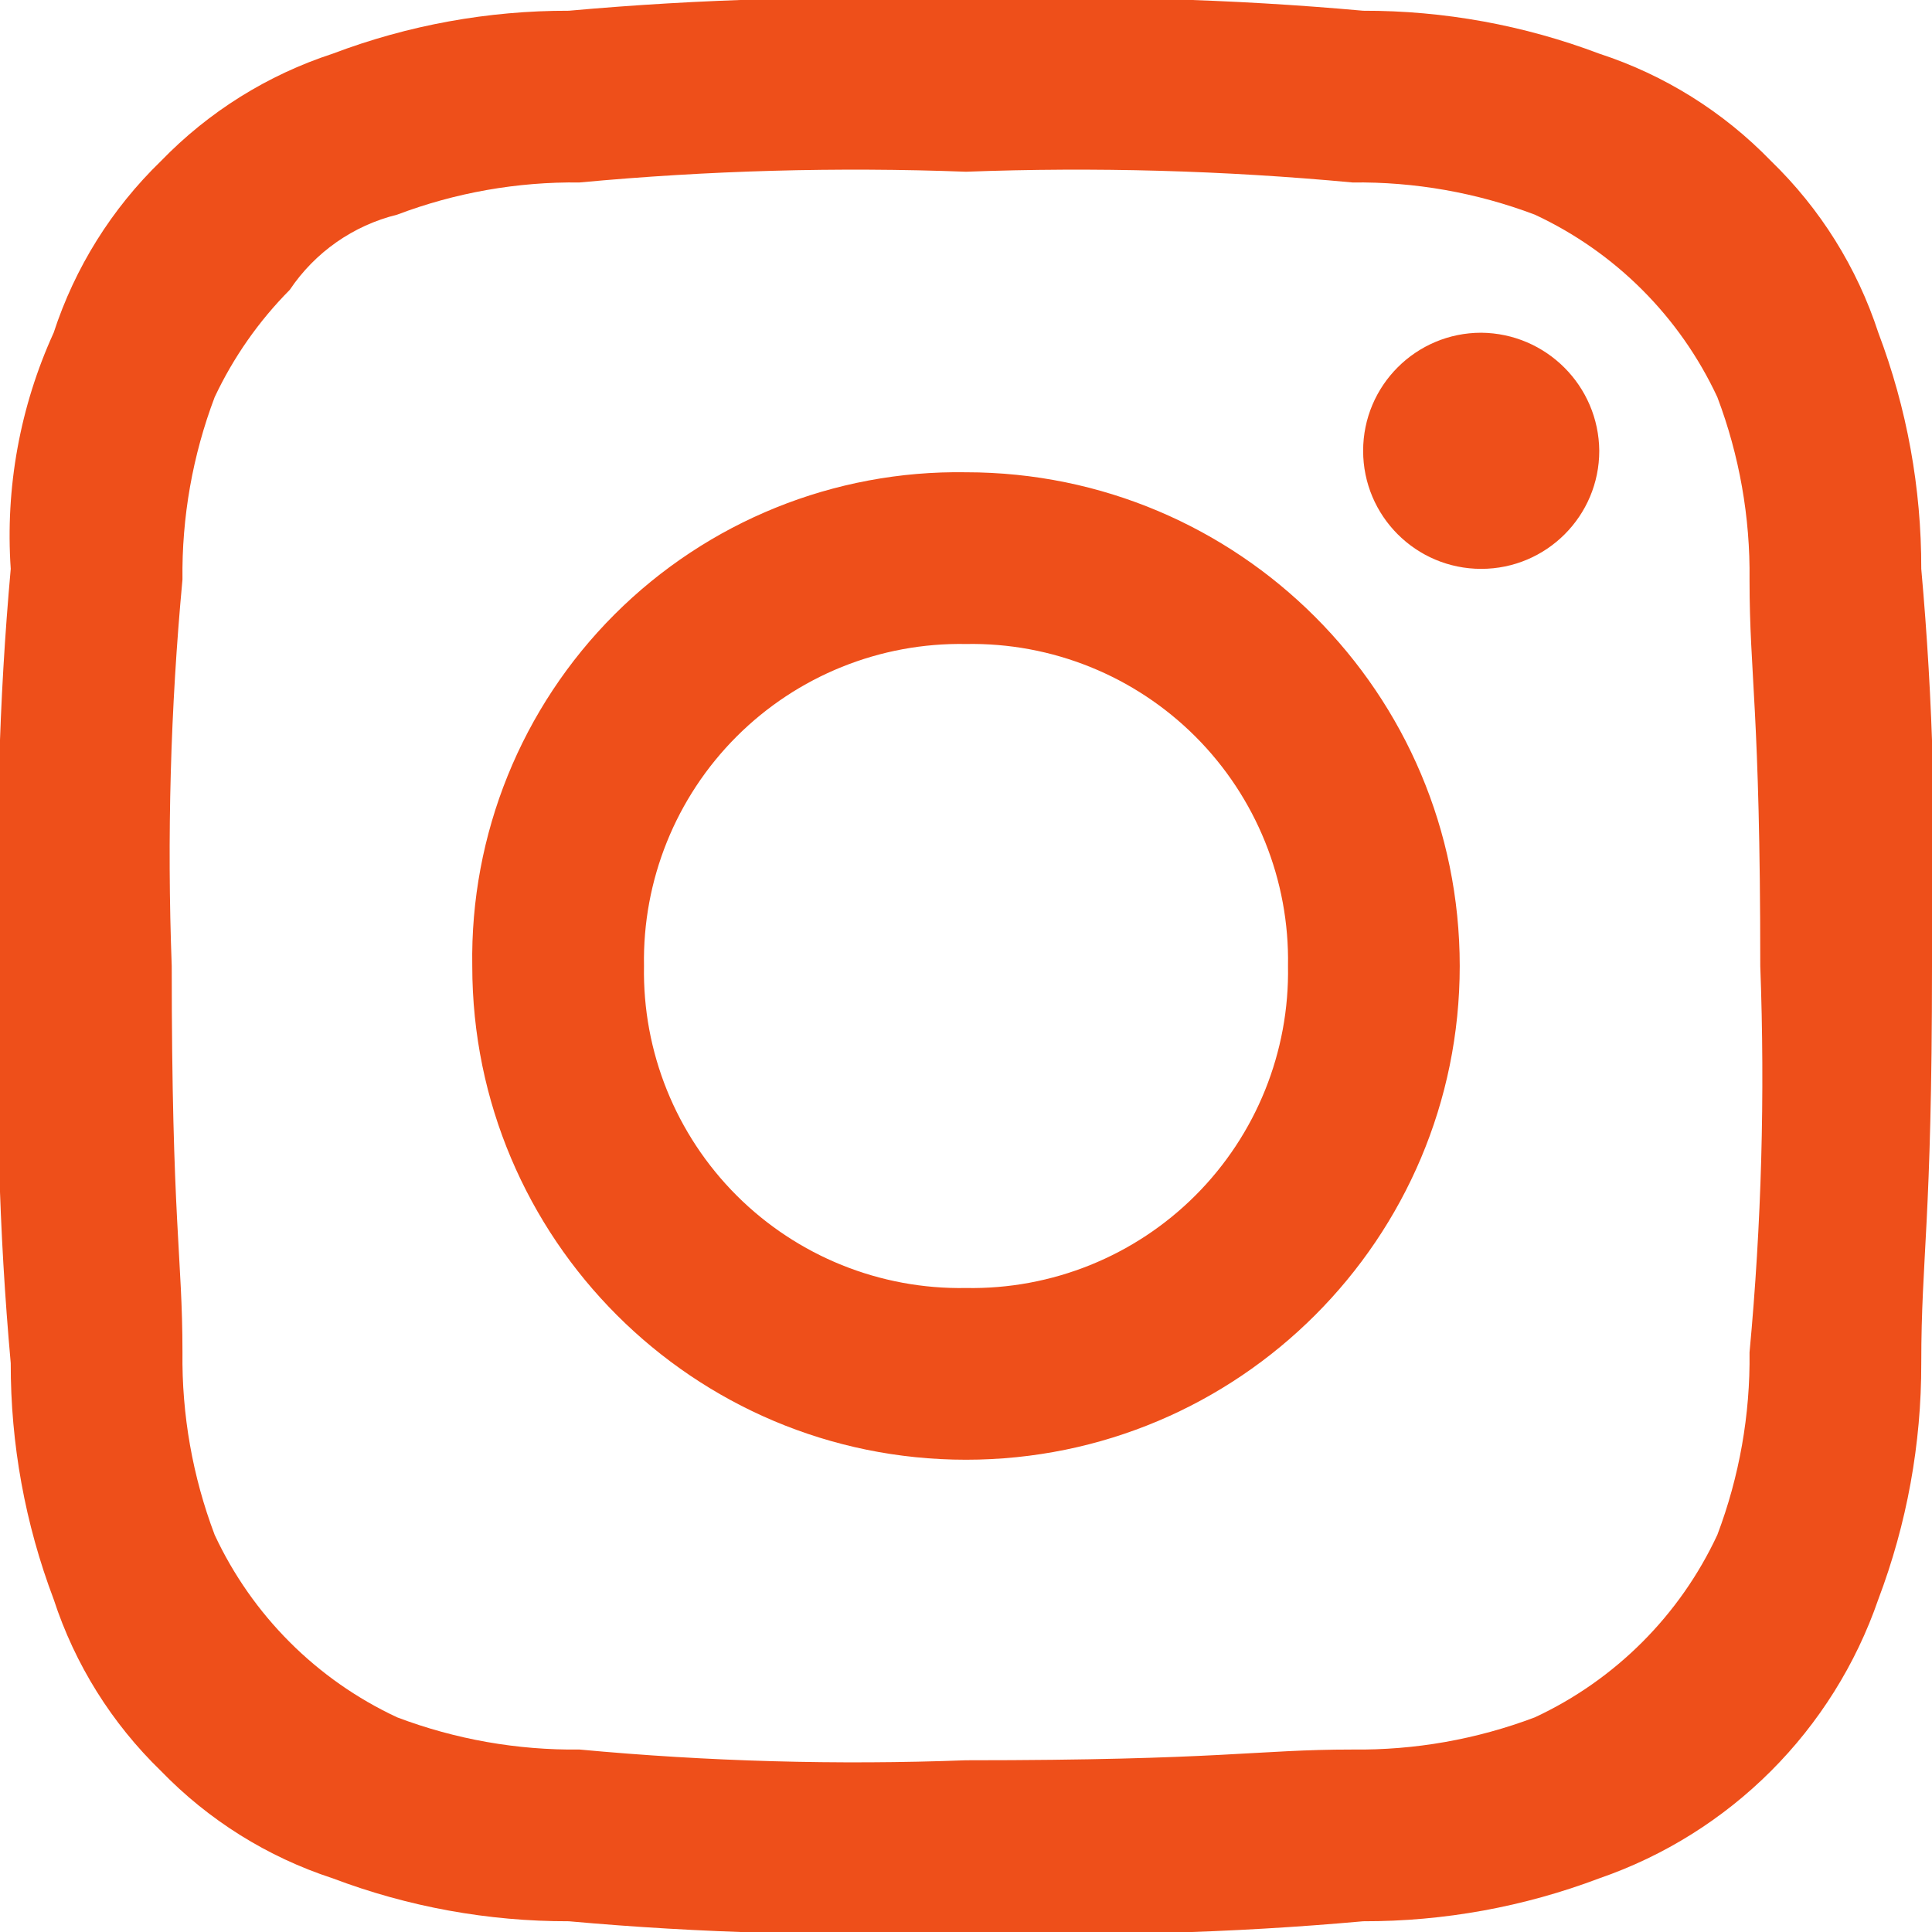
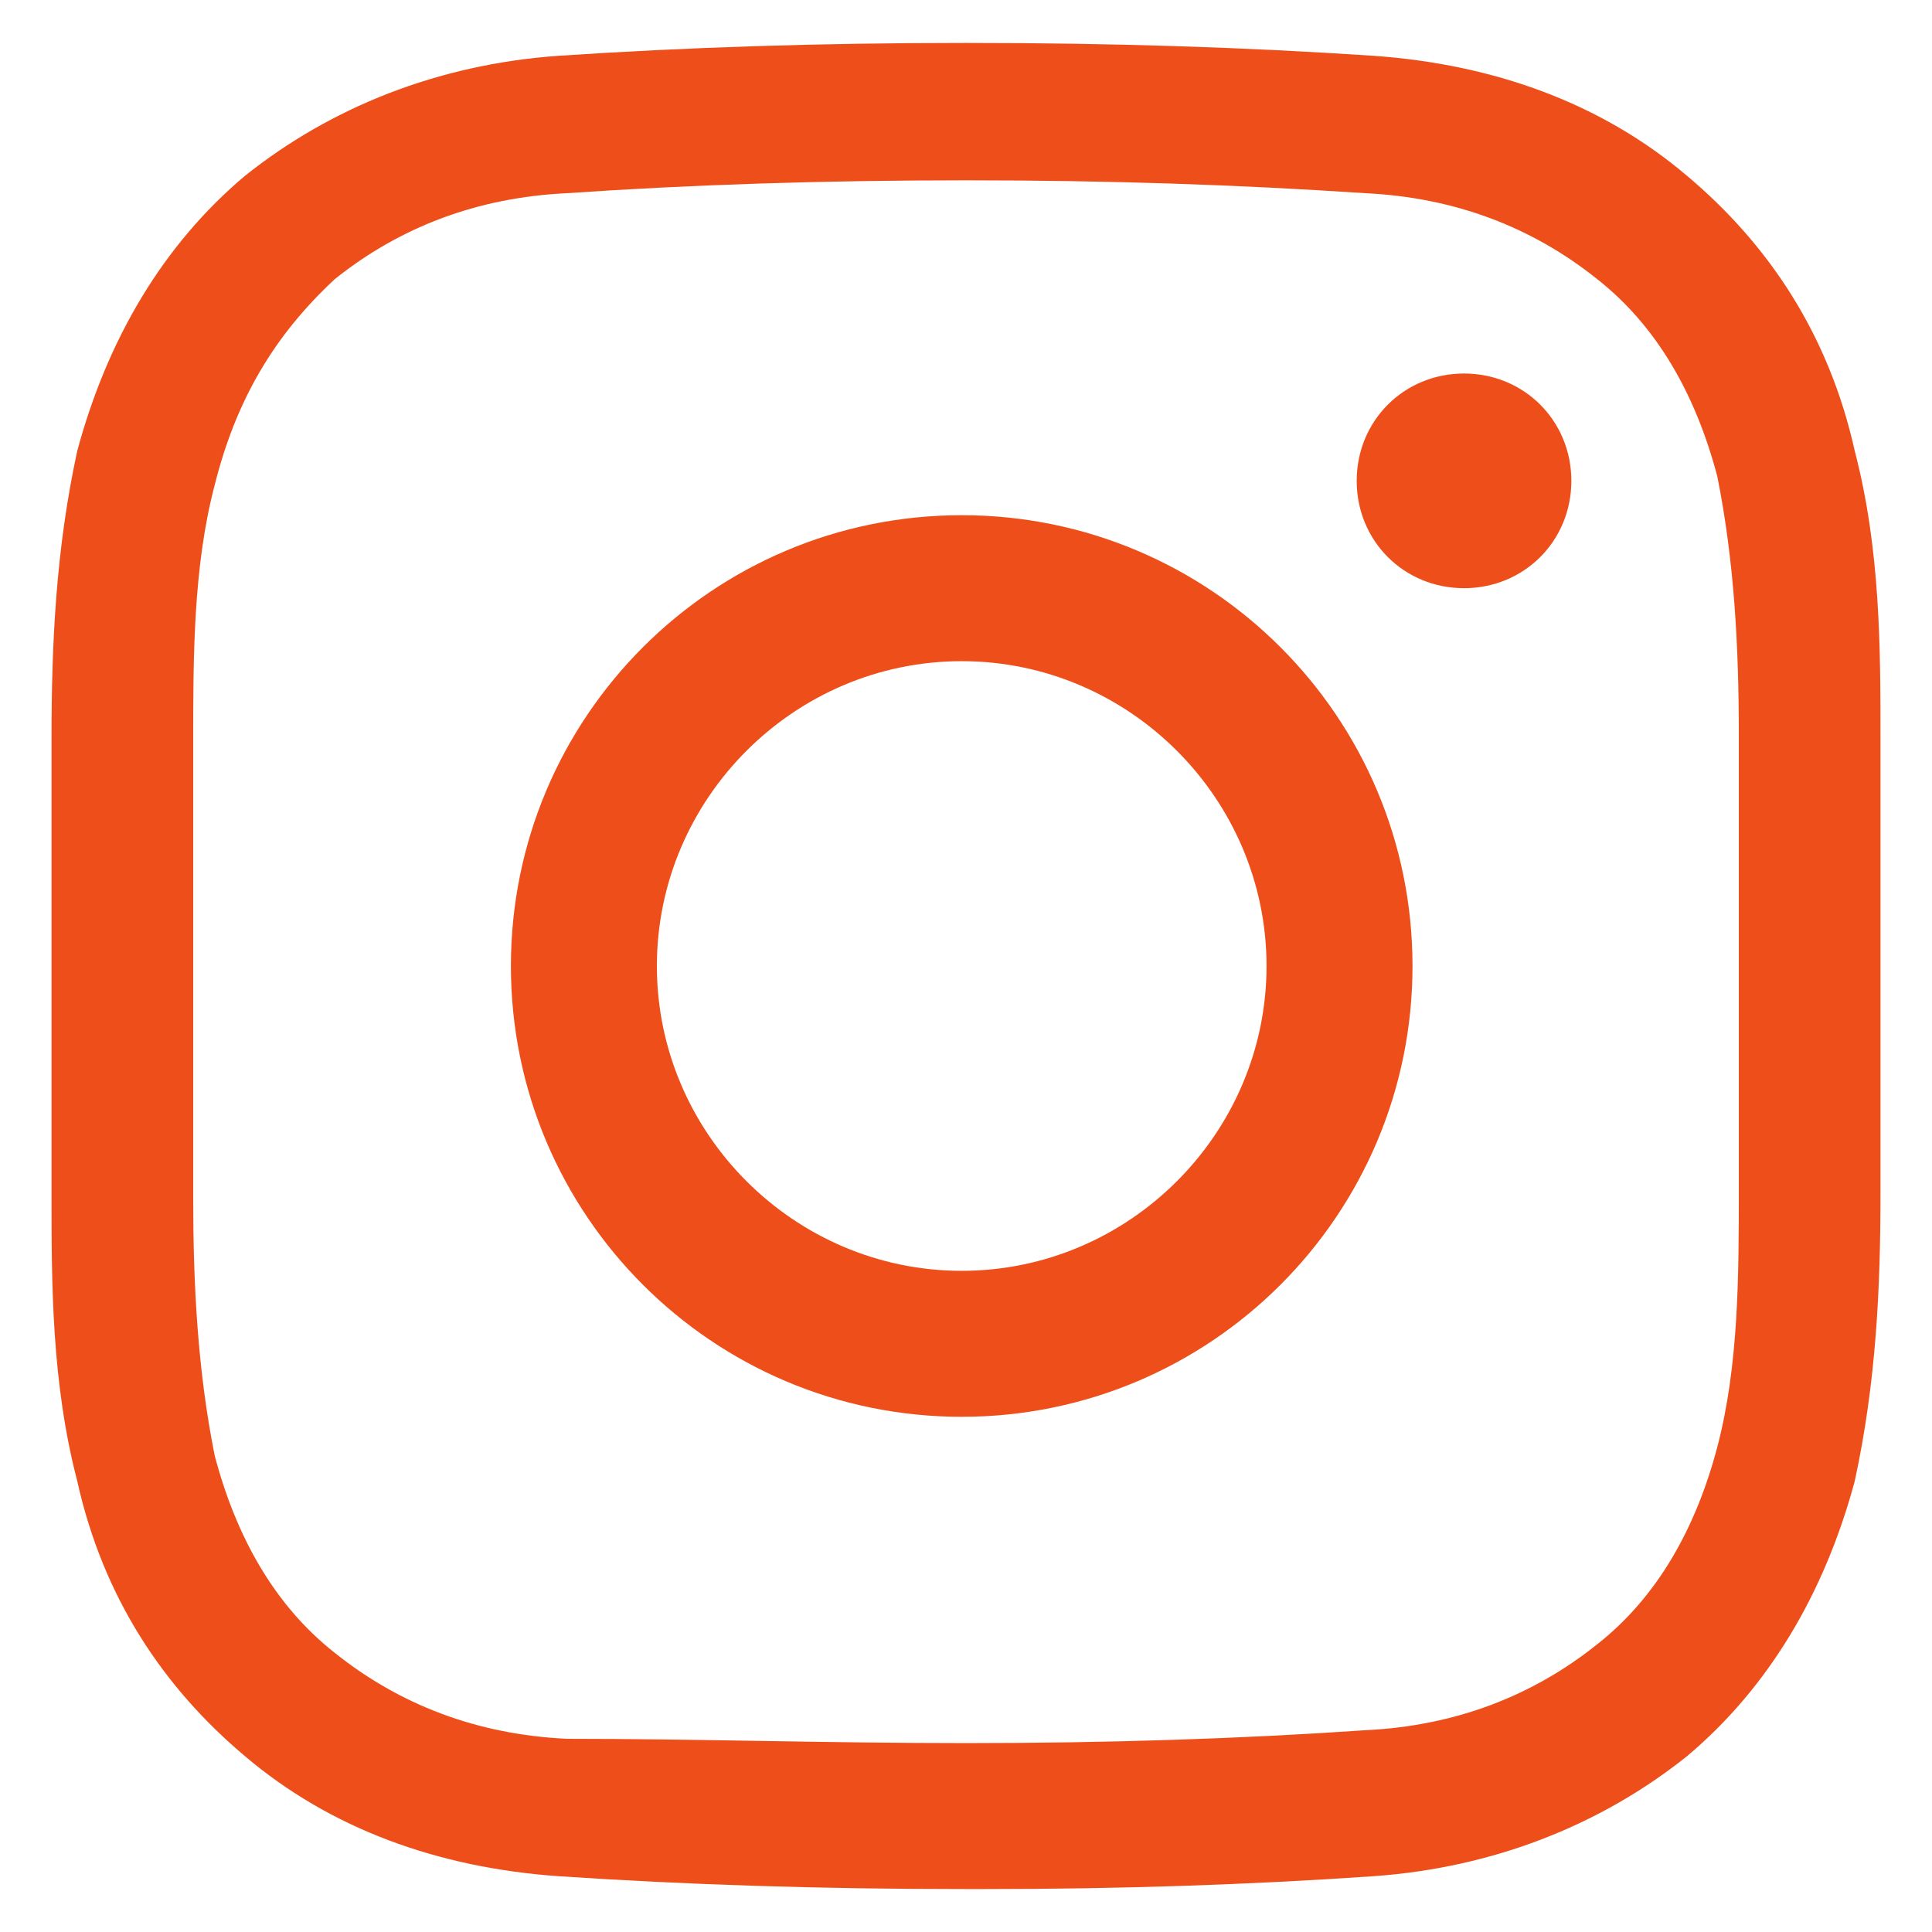
- <svg xmlns="http://www.w3.org/2000/svg" id="Instagram_Icon" data-name="Instagram Icon" width="45" height="45" viewBox="0 0 45 45">
-   <path id="Path_3" data-name="Path 3" d="M22.5,4a68.99,68.99,0,0,1,9,.25A11.6,11.6,0,0,1,35.75,5,8.78,8.78,0,0,1,40,9.25a11.6,11.6,0,0,1,.75,4.25c0,2.25.25,3,.25,9a68.99,68.99,0,0,1-.25,9A11.6,11.6,0,0,1,40,35.75,8.78,8.78,0,0,1,35.75,40a11.6,11.6,0,0,1-4.25.75c-2.25,0-3,.25-9,.25a68.99,68.99,0,0,1-9-.25A11.6,11.6,0,0,1,9.25,40,8.78,8.78,0,0,1,5,35.75a11.6,11.6,0,0,1-.75-4.25c0-2.25-.25-3-.25-9a68.99,68.99,0,0,1,.25-9A11.6,11.6,0,0,1,5,9.25a8.979,8.979,0,0,1,1.75-2.5A4.227,4.227,0,0,1,9.25,5a11.6,11.6,0,0,1,4.25-.75,68.99,68.99,0,0,1,9-.25m0-4a73.868,73.868,0,0,0-9.25.25,15.434,15.434,0,0,0-5.5,1,9.787,9.787,0,0,0-4,2.5,9.787,9.787,0,0,0-2.5,4,11.391,11.391,0,0,0-1,5.5A73.868,73.868,0,0,0,0,22.5a73.868,73.868,0,0,0,.25,9.25,15.434,15.434,0,0,0,1,5.5,9.787,9.787,0,0,0,2.5,4,9.787,9.787,0,0,0,4,2.5,15.434,15.434,0,0,0,5.5,1A73.868,73.868,0,0,0,22.5,45a73.868,73.868,0,0,0,9.25-.25,15.434,15.434,0,0,0,5.5-1,10.489,10.489,0,0,0,6.5-6.5,15.434,15.434,0,0,0,1-5.5c0-2.5.25-3.25.25-9.25a73.868,73.868,0,0,0-.25-9.25,15.434,15.434,0,0,0-1-5.5,9.787,9.787,0,0,0-2.5-4,9.787,9.787,0,0,0-4-2.5,15.434,15.434,0,0,0-5.5-1A73.868,73.868,0,0,0,22.5,0m0,11A11.315,11.315,0,0,0,11,22.5,11.5,11.5,0,1,0,22.5,11m0,19A7.366,7.366,0,0,1,15,22.5,7.366,7.366,0,0,1,22.5,15,7.366,7.366,0,0,1,30,22.5,7.366,7.366,0,0,1,22.5,30m12-22.25a2.75,2.75,0,1,0,2.75,2.75A2.774,2.774,0,0,0,34.5,7.75" fill="#ee4f1a" fill-rule="evenodd" />
+ <svg xmlns="http://www.w3.org/2000/svg" version="1.1" id="Instagram_Icon" x="0px" y="0px" viewBox="0 0 45 45" style="enable-background:new 0 0 45 45;" xml:space="preserve">
+   <style type="text/css">
+ 	.st0{fill:#EE4F1A;}
+ </style>
+   <path class="st0" d="M22.9,44c-0.1,0-0.3,0-0.4,0c-3.4,0-6.5-0.1-9.5-0.3c-2.8-0.2-5.3-1.1-7.3-2.8c-1.9-1.6-3.3-3.7-3.9-6.4  c-0.6-2.3-0.6-4.6-0.6-6.7c0-1.6,0-3.4,0-5.3c0-1.9,0-3.8,0-5.3c0-2.2,0.1-4.4,0.6-6.7c0.7-2.6,2-4.8,3.9-6.4c2-1.6,4.5-2.6,7.3-2.8  C16,1.1,19.1,1,22.5,1C25.9,1,29,1.1,32,1.3c2.8,0.2,5.3,1.1,7.3,2.8c1.9,1.6,3.3,3.7,3.9,6.4c0.6,2.3,0.6,4.6,0.6,6.7  c0,1.6,0,3.4,0,5.3v0c0,1.9,0,3.7,0,5.3c0,2.2-0.1,4.4-0.6,6.7c-0.7,2.6-2,4.8-3.9,6.4c-2,1.6-4.5,2.6-7.3,2.8  C29.1,43.9,26.1,44,22.9,44z M22.5,40.6c3.3,0,6.4-0.1,9.3-0.3c2.1-0.1,3.9-0.8,5.4-2c1.4-1.1,2.3-2.7,2.8-4.6c0.5-1.9,0.5-4,0.5-6  c0-1.6,0-3.4,0-5.3c0-1.9,0-3.7,0-5.3c0-2-0.1-4-0.5-6c-0.5-1.9-1.4-3.5-2.8-4.6c-1.5-1.2-3.3-1.9-5.4-2c-3-0.2-6-0.3-9.3-0.3  c-3.3,0-6.4,0.1-9.3,0.3c-2.1,0.1-3.9,0.8-5.4,2C6.4,7.8,5.5,9.3,5,11.3c-0.5,1.9-0.5,4-0.5,6c0,1.6,0,3.4,0,5.3c0,1.9,0,3.7,0,5.3  c0,2,0.1,4,0.5,6c0.5,1.9,1.4,3.5,2.8,4.6c1.5,1.2,3.3,1.9,5.4,2C16.2,40.5,19.2,40.6,22.5,40.6z M22.4,33  c-5.8,0-10.5-4.7-10.5-10.5S16.6,12,22.4,12c5.8,0,10.5,4.7,10.5,10.5S28.2,33,22.4,33z M22.4,15.4c-3.9,0-7.1,3.2-7.1,7.1  s3.2,7.1,7.1,7.1c3.9,0,7.1-3.2,7.1-7.1S26.3,15.4,22.4,15.4z M34.1,8.7c-1.4,0-2.5,1.1-2.5,2.5s1.1,2.5,2.5,2.5  c1.4,0,2.5-1.1,2.5-2.5S35.5,8.7,34.1,8.7z" />
</svg>
